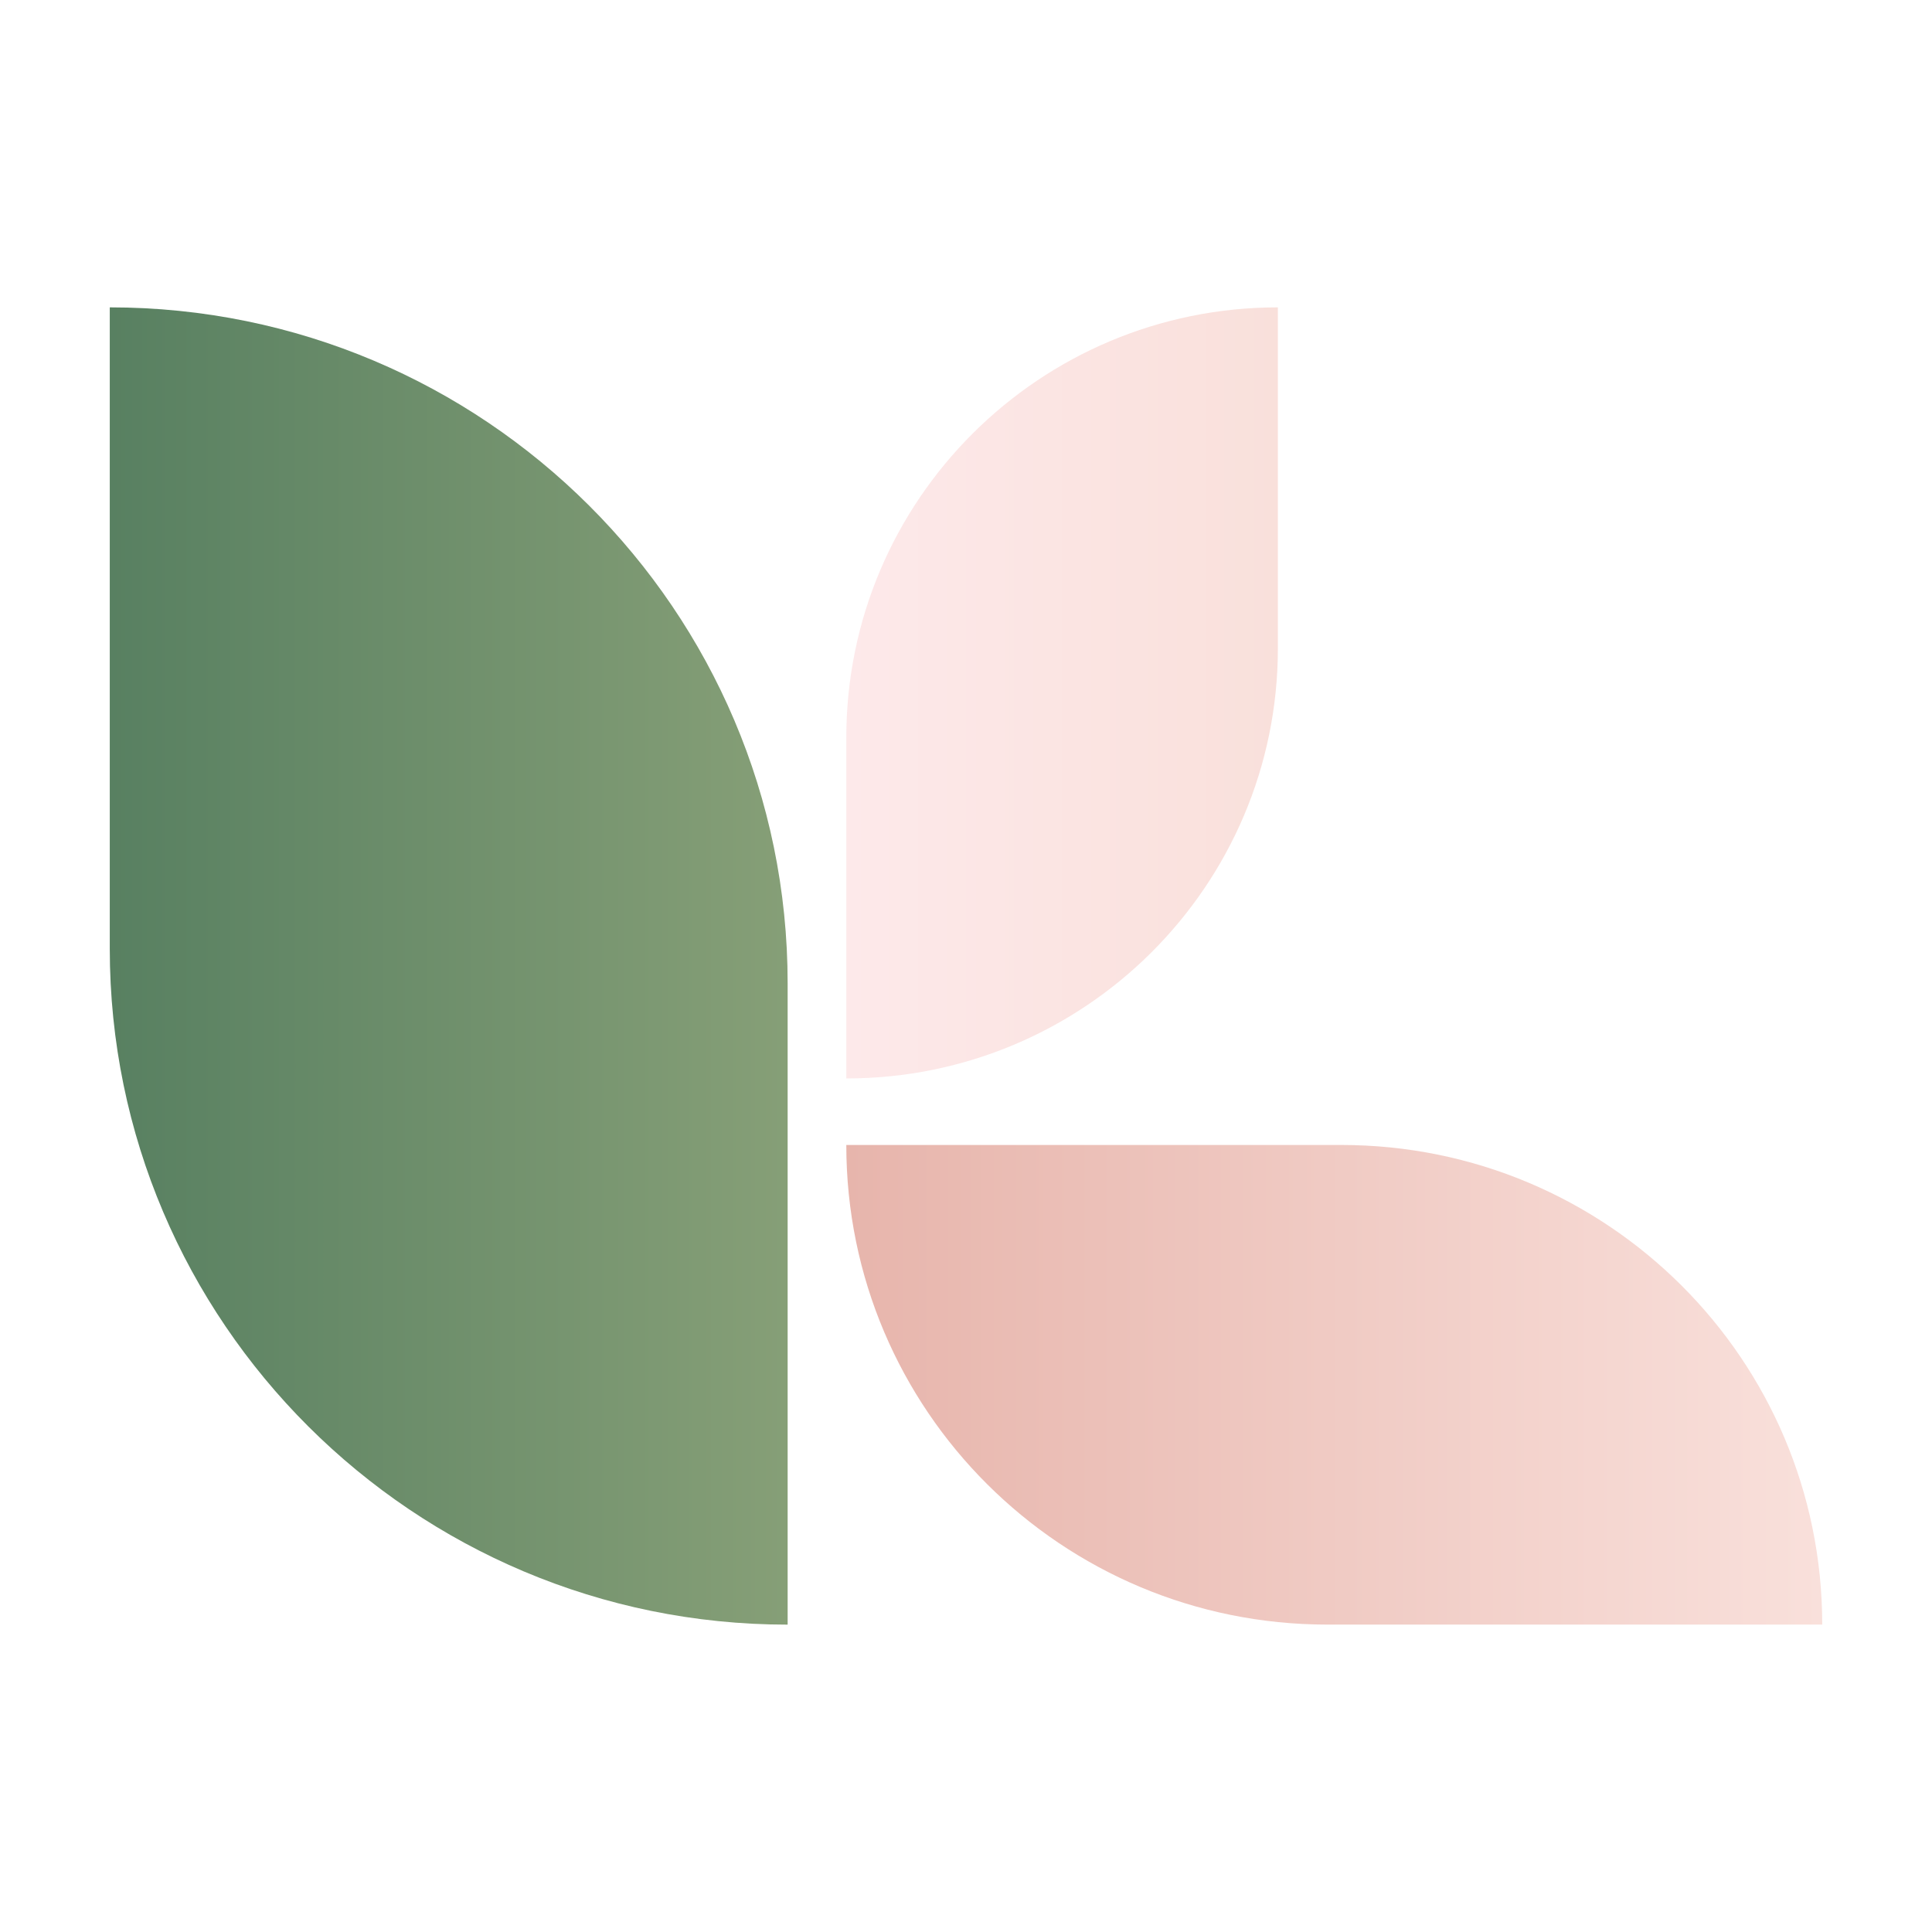
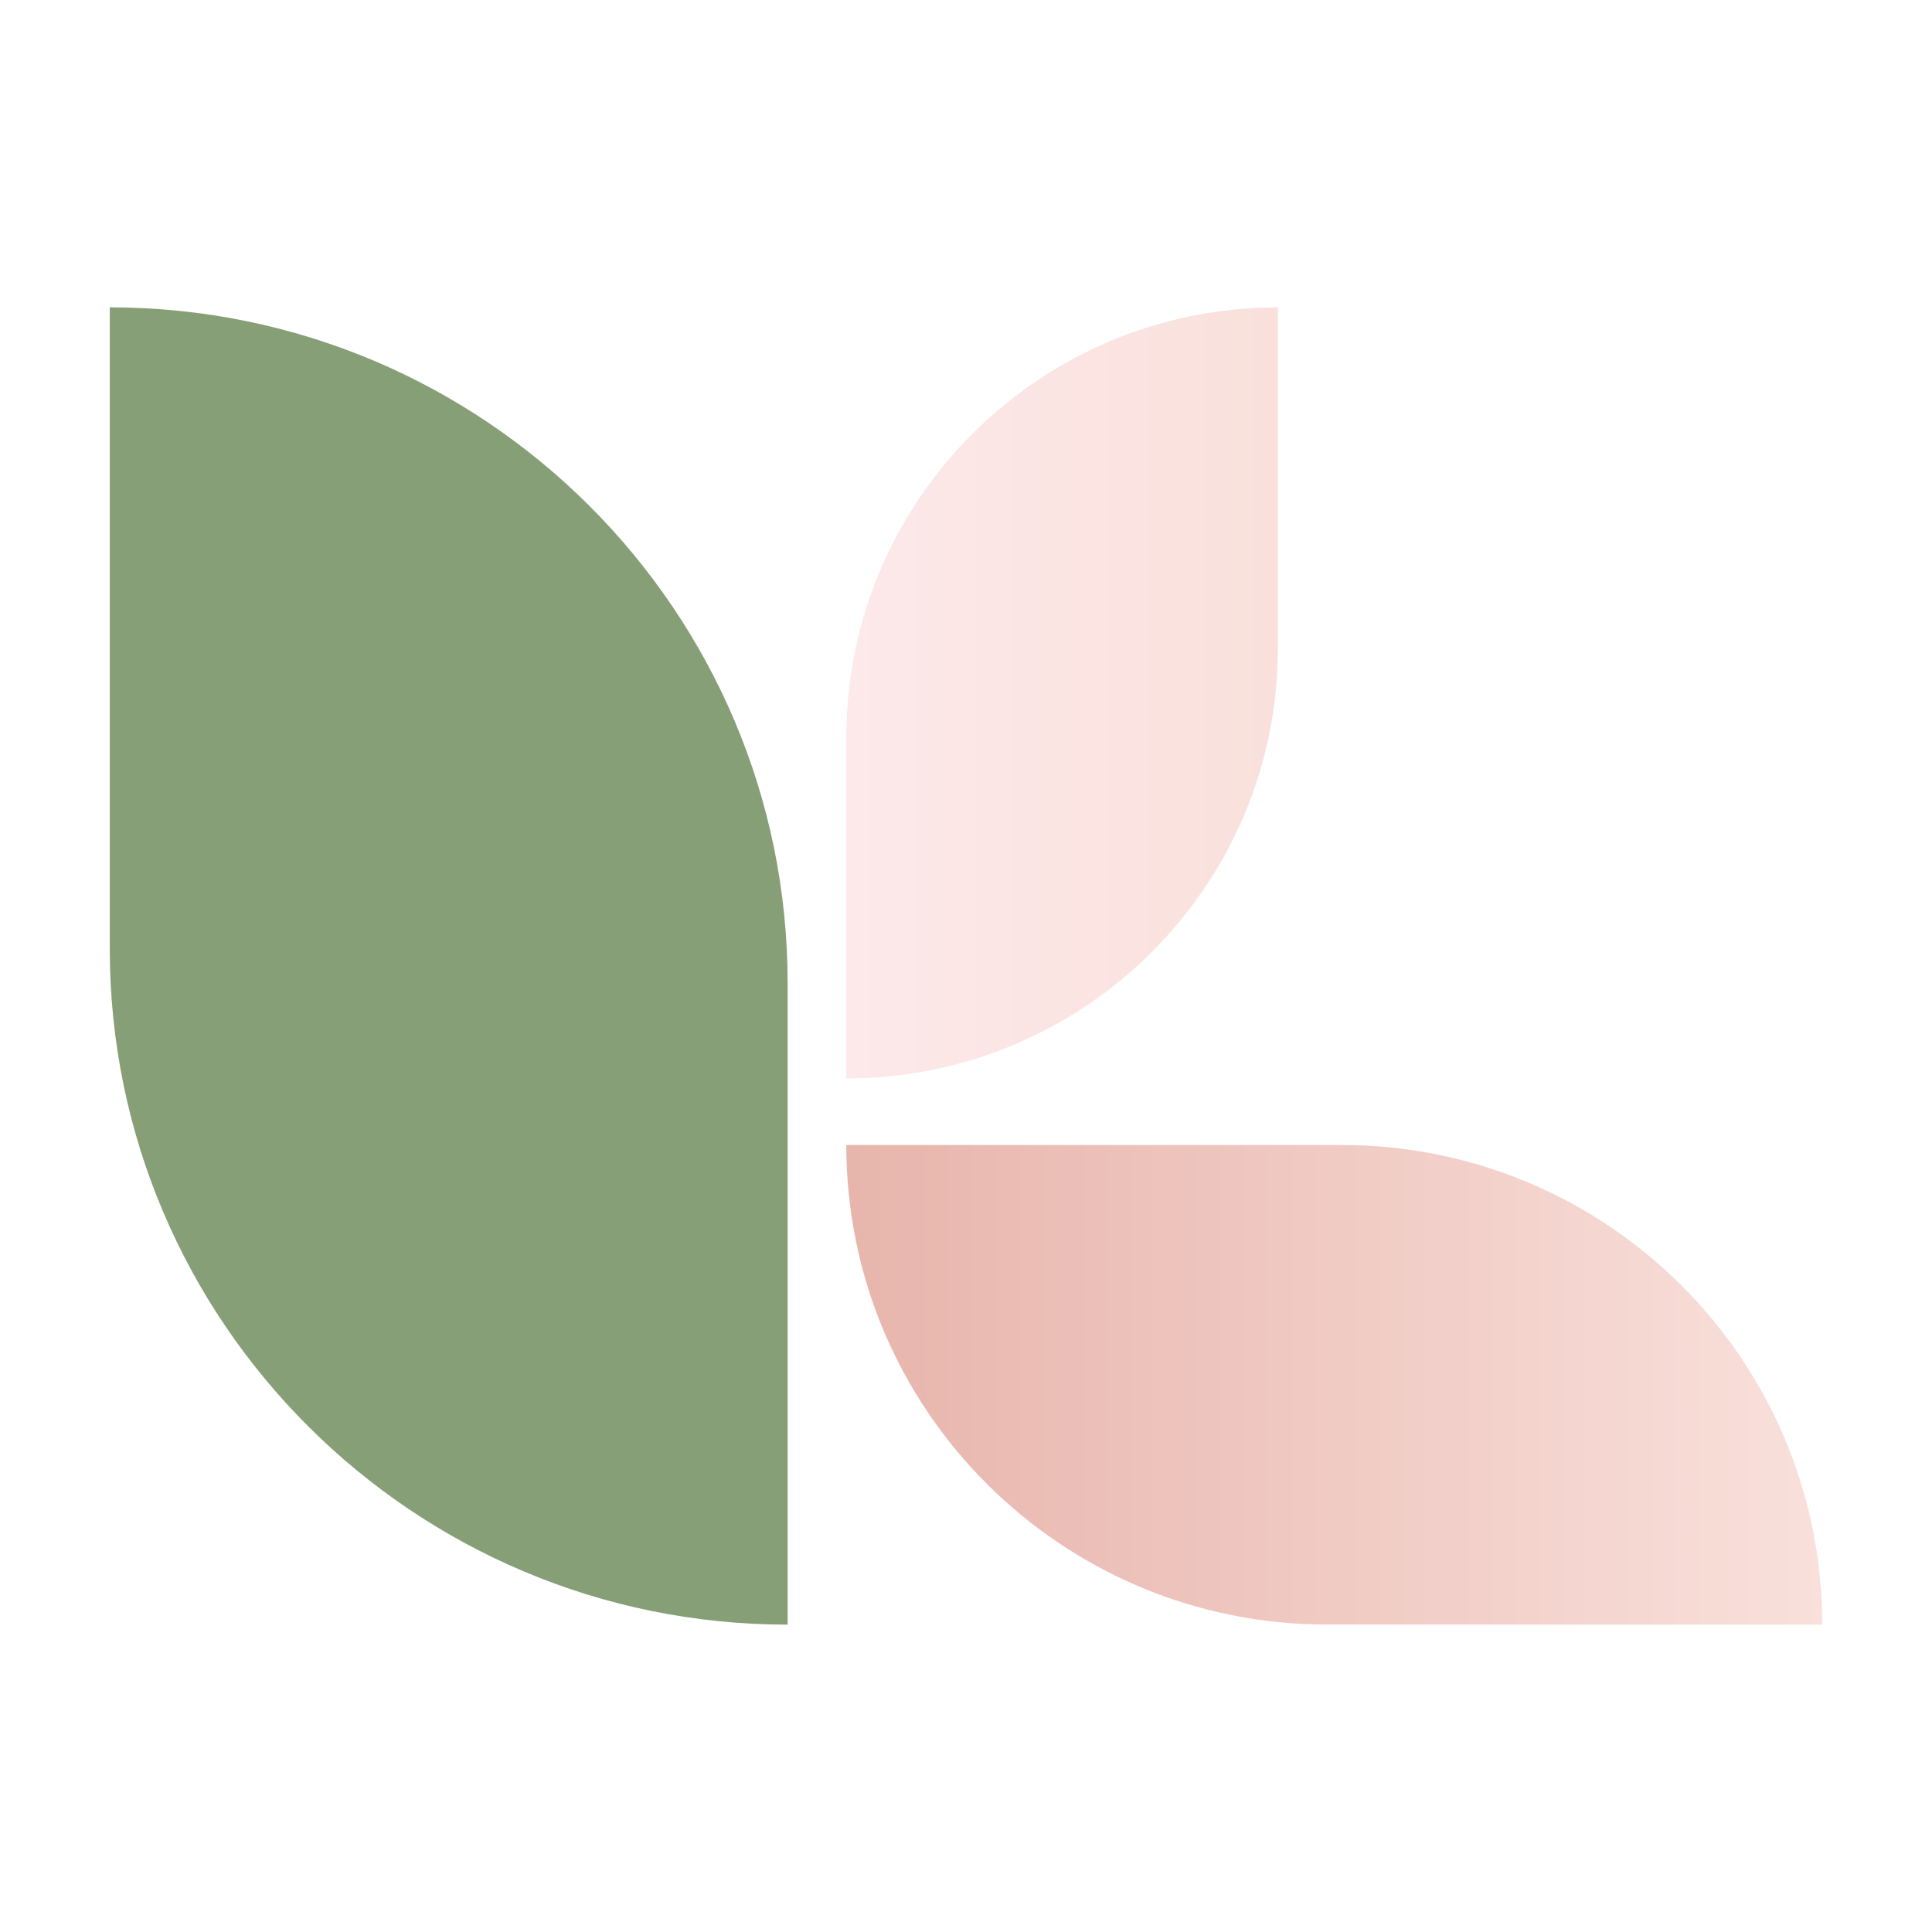
<svg xmlns="http://www.w3.org/2000/svg" width="44" height="44" viewBox="0 0 44 44" fill="none">
  <path d="M17.938 37C9.419 37 2.5 30.101 2.5 21.608V7C11.018 7 17.938 13.899 17.938 22.392V37Z" fill="url(#paint0_linear_1_49)" />
  <path d="M19.274 24.561V16.8C19.274 11.39 23.678 7 29.103 7V14.761C29.103 20.171 24.7 24.561 19.274 24.561Z" fill="url(#paint1_linear_1_49)" />
  <path d="M41.5 36.999H30.23C24.176 36.999 19.274 32.113 19.274 26.076H30.545C36.599 26.076 41.5 30.963 41.5 36.999Z" fill="url(#paint2_linear_1_49)" />
  <defs>
    <linearGradient id="paint0_linear_1_49" x1="2.5" y1="22" x2="17.938" y2="22" gradientUnits="userSpaceOnUse">
-       <stop stop-color="#588061" />
+       <stop stop-color="#869F77" />
      <stop offset="1" stop-color="#869F77" />
    </linearGradient>
    <linearGradient id="paint1_linear_1_49" x1="19.274" y1="15.78" x2="29.103" y2="15.78" gradientUnits="userSpaceOnUse">
      <stop stop-color="#FDE9EA" />
      <stop offset="1" stop-color="#F9E0DB" />
    </linearGradient>
    <linearGradient id="paint2_linear_1_49" x1="19.274" y1="31.538" x2="41.5" y2="31.538" gradientUnits="userSpaceOnUse">
      <stop stop-color="#E7B5AC" />
      <stop offset="1" stop-color="#F9E0DB" />
    </linearGradient>
  </defs>
</svg>
